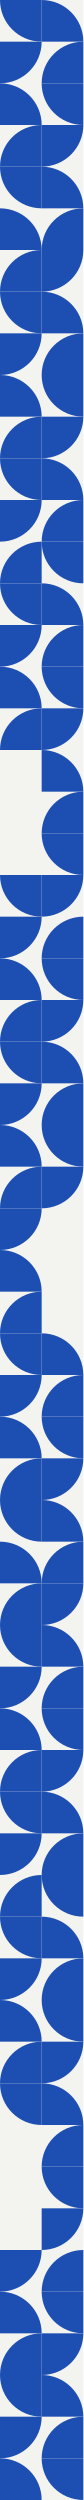
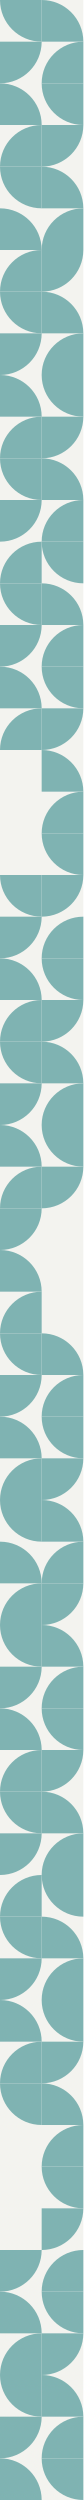
<svg xmlns="http://www.w3.org/2000/svg" viewBox="0 0 2 60" preserveAspectRatio="xMinYMin slice" aria-hidden="true">
  <rect width="2" height="60" fill="#f3f3ef" />
-   <path d="M0,0 L1,0 A1,1 0 0 1 0,1 Z" transform="translate(0.5,0.5) rotate(90) translate(-0.5,-0.5)" fill="#1d4fb3" />
-   <path d="M0,0 L1,0 A1,1 0 0 1 0,1 Z" transform="translate(1.5,0.5) rotate(270) translate(-0.5,-0.5)" fill="#1d4fb3" />
-   <path d="M0,0 L1,0 A1,1 0 0 1 0,1 Z" transform="translate(0.5,1.5) rotate(0) translate(-0.5,-0.5)" fill="#1d4fb3" />
-   <path d="M0,0 L1,0 A1,1 0 0 1 0,1 Z" transform="translate(1.5,1.5) rotate(180) translate(-0.5,-0.5)" fill="#1d4fb3" />
-   <path d="M0,0 L1,0 A1,1 0 0 1 0,1 Z" transform="translate(0.5,2.5) rotate(270) translate(-0.5,-0.5)" fill="#1d4fb3" />
-   <path d="M0,0 L1,0 A1,1 0 0 1 0,1 Z" transform="translate(1.5,2.5) rotate(90) translate(-0.5,-0.5)" fill="#1d4fb3" />
-   <path d="M0,0 L1,0 A1,1 0 0 1 0,1 Z" transform="translate(0.5,3.5) rotate(180) translate(-0.5,-0.5)" fill="#1d4fb3" />
-   <path d="M0,0 L1,0 A1,1 0 0 1 0,1 Z" transform="translate(1.5,3.5) rotate(0) translate(-0.5,-0.5)" fill="#1d4fb3" />
-   <path d="M0,0 L1,0 A1,1 0 0 1 0,1 Z" transform="translate(0.5,4.5) rotate(90) translate(-0.5,-0.5)" fill="#1d4fb3" />
-   <path d="M0,0 L1,0 A1,1 0 0 1 0,1 Z" transform="translate(1.5,4.5) rotate(270) translate(-0.5,-0.5)" fill="#1d4fb3" />
-   <path d="M0,0 L1,0 A1,1 0 0 1 0,1 Z" transform="translate(0.5,5.5) rotate(270) translate(-0.5,-0.5)" fill="#1d4fb3" />
-   <path d="M0,0 L1,0 A1,1 0 0 1 0,1 Z" transform="translate(1.5,5.5) rotate(180) translate(-0.5,-0.5)" fill="#1d4fb3" />
-   <path d="M0,0 L1,0 A1,1 0 0 1 0,1 Z" transform="translate(0.5,6.5) rotate(180) translate(-0.5,-0.5)" fill="#1d4fb3" />
-   <path d="M0,0 L1,0 A1,1 0 0 1 0,1 Z" transform="translate(1.5,6.5) rotate(0) translate(-0.5,-0.5)" fill="#1d4fb3" />
-   <path d="M0,0 L1,0 A1,1 0 0 1 0,1 Z" transform="translate(0.5,7.5) rotate(90) translate(-0.5,-0.5)" fill="#1d4fb3" />
-   <path d="M0,0 L1,0 A1,1 0 0 1 0,1 Z" transform="translate(1.5,7.5) rotate(270) translate(-0.5,-0.5)" fill="#1d4fb3" />
-   <path d="M0,0 L1,0 A1,1 0 0 1 0,1 Z" transform="translate(0.5,8.5) rotate(0) translate(-0.5,-0.5)" fill="#1d4fb3" />
-   <path d="M0,0 L1,0 A1,1 0 0 1 0,1 Z" transform="translate(1.5,8.5) rotate(180) translate(-0.5,-0.5)" fill="#1d4fb3" />
-   <path d="M0,0 L1,0 A1,1 0 0 1 0,1 Z" transform="translate(0.5,9.5) rotate(270) translate(-0.5,-0.5)" fill="#1d4fb3" />
-   <path d="M0,0 L1,0 A1,1 0 0 1 0,1 Z" transform="translate(1.5,9.5) rotate(90) translate(-0.5,-0.5)" fill="#1d4fb3" />
-   <path d="M0,0 L1,0 A1,1 0 0 1 0,1 Z" transform="translate(0.5,10.5) rotate(180) translate(-0.5,-0.5)" fill="#1d4fb3" />
-   <path d="M0,0 L1,0 A1,1 0 0 1 0,1 Z" transform="translate(1.5,10.5) rotate(0) translate(-0.5,-0.5)" fill="#1d4fb3" />
-   <path d="M0,0 L1,0 A1,1 0 0 1 0,1 Z" transform="translate(0.5,11.5) rotate(90) translate(-0.5,-0.5)" fill="#1d4fb3" />
-   <path d="M0,0 L1,0 A1,1 0 0 1 0,1 Z" transform="translate(1.5,11.5) rotate(270) translate(-0.5,-0.5)" fill="#1d4fb3" />
-   <path d="M0,0 L1,0 A1,1 0 0 1 0,1 Z" transform="translate(0.5,12.5) rotate(0) translate(-0.5,-0.5)" fill="#1d4fb3" />
-   <path d="M0,0 L1,0 A1,1 0 0 1 0,1 Z" transform="translate(1.5,12.5) rotate(180) translate(-0.5,-0.5)" fill="#1d4fb3" />
-   <path d="M0,0 L1,0 A1,1 0 0 1 0,1 Z" transform="translate(0.5,13.5) rotate(180) translate(-0.5,-0.5)" fill="#1d4fb3" />
-   <path d="M0,0 L1,0 A1,1 0 0 1 0,1 Z" transform="translate(1.5,13.5) rotate(90) translate(-0.5,-0.5)" fill="#1d4fb3" />
-   <path d="M0,0 L1,0 A1,1 0 0 1 0,1 Z" transform="translate(0.5,14.5) rotate(90) translate(-0.5,-0.5)" fill="#1d4fb3" />
-   <path d="M0,0 L1,0 A1,1 0 0 1 0,1 Z" transform="translate(1.5,14.5) rotate(270) translate(-0.5,-0.5)" fill="#1d4fb3" />
-   <path d="M0,0 L1,0 A1,1 0 0 1 0,1 Z" transform="translate(0.5,15.5) rotate(0) translate(-0.5,-0.5)" fill="#1d4fb3" />
-   <path d="M0,0 L1,0 A1,1 0 0 1 0,1 Z" transform="translate(1.5,15.5) rotate(180) translate(-0.5,-0.5)" fill="#1d4fb3" />
-   <path d="M0,0 L1,0 A1,1 0 0 1 0,1 Z" transform="translate(0.5,16.5) rotate(270) translate(-0.5,-0.5)" fill="#1d4fb3" />
-   <path d="M0,0 L1,0 A1,1 0 0 1 0,1 Z" transform="translate(1.5,16.5) rotate(90) translate(-0.5,-0.5)" fill="#1d4fb3" />
-   <path d="M0,0 L1,0 A1,1 0 0 1 0,1 Z" transform="translate(0.5,17.5) rotate(180) translate(-0.5,-0.5)" fill="#1d4fb3" />
-   <path d="M0,0 L1,0 A1,1 0 0 1 0,1 Z" transform="translate(1.5,17.5) rotate(0) translate(-0.5,-0.5)" fill="#1d4fb3" />
-   <path d="M0,0 L1,0 A1,1 0 0 1 0,1 Z" transform="translate(1.5,18.5) rotate(270) translate(-0.5,-0.5)" fill="#1d4fb3" />
-   <path d="M0,0 L1,0 A1,1 0 0 1 0,1 Z" transform="translate(1.5,19.5) rotate(180) translate(-0.5,-0.5)" fill="#1d4fb3" />
-   <path d="M0,0 L1,0 A1,1 0 0 1 0,1 Z" transform="translate(1.5,20.5) rotate(90) translate(-0.5,-0.5)" fill="#1d4fb3" />
-   <path d="M0,0 L1,0 A1,1 0 0 1 0,1 Z" transform="translate(0.5,21.5) rotate(90) translate(-0.5,-0.5)" fill="#1d4fb3" />
-   <path d="M0,0 L1,0 A1,1 0 0 1 0,1 Z" transform="translate(1.5,21.5) rotate(0) translate(-0.5,-0.5)" fill="#1d4fb3" />
-   <path d="M0,0 L1,0 A1,1 0 0 1 0,1 Z" transform="translate(0.5,22.5) rotate(0) translate(-0.5,-0.5)" fill="#1d4fb3" />
-   <path d="M0,0 L1,0 A1,1 0 0 1 0,1 Z" transform="translate(1.5,22.5) rotate(180) translate(-0.5,-0.5)" fill="#1d4fb3" />
-   <path d="M0,0 L1,0 A1,1 0 0 1 0,1 Z" transform="translate(0.5,23.5) rotate(270) translate(-0.5,-0.5)" fill="#1d4fb3" />
-   <path d="M0,0 L1,0 A1,1 0 0 1 0,1 Z" transform="translate(1.5,23.5) rotate(90) translate(-0.5,-0.5)" fill="#1d4fb3" />
-   <path d="M0,0 L1,0 A1,1 0 0 1 0,1 Z" transform="translate(0.5,24.5) rotate(180) translate(-0.5,-0.5)" fill="#1d4fb3" />
-   <path d="M0,0 L1,0 A1,1 0 0 1 0,1 Z" transform="translate(1.5,24.5) rotate(0) translate(-0.5,-0.5)" fill="#1d4fb3" />
-   <path d="M0,0 L1,0 A1,1 0 0 1 0,1 Z" transform="translate(0.5,25.5) rotate(90) translate(-0.5,-0.5)" fill="#1d4fb3" />
-   <path d="M0,0 L1,0 A1,1 0 0 1 0,1 Z" transform="translate(1.5,25.5) rotate(270) translate(-0.5,-0.5)" fill="#1d4fb3" />
-   <path d="M0,0 L1,0 A1,1 0 0 1 0,1 Z" transform="translate(0.5,26.5) rotate(0) translate(-0.5,-0.5)" fill="#1d4fb3" />
-   <path d="M0,0 L1,0 A1,1 0 0 1 0,1 Z" transform="translate(1.5,26.5) rotate(180) translate(-0.5,-0.5)" fill="#1d4fb3" />
-   <path d="M0,0 L1,0 A1,1 0 0 1 0,1 Z" transform="translate(0.5,27.5) rotate(270) translate(-0.5,-0.5)" fill="#1d4fb3" />
-   <path d="M0,0 L1,0 A1,1 0 0 1 0,1 Z" transform="translate(1.5,27.5) rotate(90) translate(-0.5,-0.5)" fill="#1d4fb3" />
-   <path d="M0,0 L1,0 A1,1 0 0 1 0,1 Z" transform="translate(0.5,28.5) rotate(180) translate(-0.5,-0.5)" fill="#1d4fb3" />
-   <path d="M0,0 L1,0 A1,1 0 0 1 0,1 Z" transform="translate(1.5,28.5) rotate(0) translate(-0.5,-0.5)" fill="#1d4fb3" />
-   <path d="M0,0 L1,0 A1,1 0 0 1 0,1 Z" transform="translate(0.5,29.5) rotate(0) translate(-0.5,-0.5)" fill="#1d4fb3" />
-   <path d="M0,0 L1,0 A1,1 0 0 1 0,1 Z" transform="translate(0.5,30.5) rotate(270) translate(-0.5,-0.5)" fill="#1d4fb3" />
-   <path d="M0,0 L1,0 A1,1 0 0 1 0,1 Z" transform="translate(0.5,31.5) rotate(180) translate(-0.5,-0.5)" fill="#1d4fb3" />
-   <path d="M0,0 L1,0 A1,1 0 0 1 0,1 Z" transform="translate(0.5,32.5) rotate(90) translate(-0.5,-0.5)" fill="#1d4fb3" />
-   <path d="M0,0 L1,0 A1,1 0 0 1 0,1 Z" transform="translate(1.5,32.5) rotate(270) translate(-0.5,-0.5)" fill="#1d4fb3" />
-   <path d="M0,0 L1,0 A1,1 0 0 1 0,1 Z" transform="translate(0.5,33.5) rotate(0) translate(-0.5,-0.5)" fill="#1d4fb3" />
-   <path d="M0,0 L1,0 A1,1 0 0 1 0,1 Z" transform="translate(1.5,33.5) rotate(180) translate(-0.5,-0.5)" fill="#1d4fb3" />
-   <path d="M0,0 L1,0 A1,1 0 0 1 0,1 Z" transform="translate(0.5,34.5) rotate(270) translate(-0.5,-0.5)" fill="#1d4fb3" />
-   <path d="M0,0 L1,0 A1,1 0 0 1 0,1 Z" transform="translate(1.5,34.5) rotate(90) translate(-0.5,-0.5)" fill="#1d4fb3" />
-   <path d="M0,0 L1,0 A1,1 0 0 1 0,1 Z" transform="translate(0.5,35.5) rotate(180) translate(-0.5,-0.5)" fill="#1d4fb3" />
-   <path d="M0,0 L1,0 A1,1 0 0 1 0,1 Z" transform="translate(1.5,35.5) rotate(0) translate(-0.5,-0.5)" fill="#1d4fb3" />
-   <path d="M0,0 L1,0 A1,1 0 0 1 0,1 Z" transform="translate(0.5,36.5) rotate(90) translate(-0.5,-0.5)" fill="#1d4fb3" />
-   <path d="M0,0 L1,0 A1,1 0 0 1 0,1 Z" transform="translate(1.5,36.5) rotate(270) translate(-0.5,-0.5)" fill="#1d4fb3" />
-   <path d="M0,0 L1,0 A1,1 0 0 1 0,1 Z" transform="translate(0.5,37.5) rotate(270) translate(-0.5,-0.5)" fill="#1d4fb3" />
-   <path d="M0,0 L1,0 A1,1 0 0 1 0,1 Z" transform="translate(1.5,37.5) rotate(180) translate(-0.5,-0.5)" fill="#1d4fb3" />
-   <path d="M0,0 L1,0 A1,1 0 0 1 0,1 Z" transform="translate(0.5,38.5) rotate(180) translate(-0.5,-0.5)" fill="#1d4fb3" />
-   <path d="M0,0 L1,0 A1,1 0 0 1 0,1 Z" transform="translate(1.5,38.5) rotate(0) translate(-0.5,-0.5)" fill="#1d4fb3" />
-   <path d="M0,0 L1,0 A1,1 0 0 1 0,1 Z" transform="translate(0.5,39.5) rotate(90) translate(-0.5,-0.5)" fill="#1d4fb3" />
-   <path d="M0,0 L1,0 A1,1 0 0 1 0,1 Z" transform="translate(1.5,39.5) rotate(270) translate(-0.5,-0.5)" fill="#1d4fb3" />
-   <path d="M0,0 L1,0 A1,1 0 0 1 0,1 Z" transform="translate(0.5,40.5) rotate(0) translate(-0.5,-0.5)" fill="#1d4fb3" />
-   <path d="M0,0 L1,0 A1,1 0 0 1 0,1 Z" transform="translate(1.5,40.5) rotate(180) translate(-0.5,-0.5)" fill="#1d4fb3" />
-   <path d="M0,0 L1,0 A1,1 0 0 1 0,1 Z" transform="translate(0.5,41.5) rotate(270) translate(-0.5,-0.5)" fill="#1d4fb3" />
-   <path d="M0,0 L1,0 A1,1 0 0 1 0,1 Z" transform="translate(1.5,41.5) rotate(90) translate(-0.5,-0.5)" fill="#1d4fb3" />
-   <path d="M0,0 L1,0 A1,1 0 0 1 0,1 Z" transform="translate(0.5,42.5) rotate(180) translate(-0.5,-0.5)" fill="#1d4fb3" />
-   <path d="M0,0 L1,0 A1,1 0 0 1 0,1 Z" transform="translate(1.5,42.5) rotate(0) translate(-0.5,-0.5)" fill="#1d4fb3" />
-   <path d="M0,0 L1,0 A1,1 0 0 1 0,1 Z" transform="translate(0.5,43.5) rotate(90) translate(-0.5,-0.5)" fill="#1d4fb3" />
-   <path d="M0,0 L1,0 A1,1 0 0 1 0,1 Z" transform="translate(1.5,43.5) rotate(270) translate(-0.5,-0.5)" fill="#1d4fb3" />
-   <path d="M0,0 L1,0 A1,1 0 0 1 0,1 Z" transform="translate(0.5,44.5) rotate(0) translate(-0.5,-0.5)" fill="#1d4fb3" />
-   <path d="M0,0 L1,0 A1,1 0 0 1 0,1 Z" transform="translate(1.5,44.5) rotate(180) translate(-0.5,-0.5)" fill="#1d4fb3" />
-   <path d="M0,0 L1,0 A1,1 0 0 1 0,1 Z" transform="translate(0.5,45.5) rotate(180) translate(-0.5,-0.5)" fill="#1d4fb3" />
-   <path d="M0,0 L1,0 A1,1 0 0 1 0,1 Z" transform="translate(1.5,45.5) rotate(90) translate(-0.5,-0.5)" fill="#1d4fb3" />
-   <path d="M0,0 L1,0 A1,1 0 0 1 0,1 Z" transform="translate(0.5,46.5) rotate(90) translate(-0.5,-0.5)" fill="#1d4fb3" />
-   <path d="M0,0 L1,0 A1,1 0 0 1 0,1 Z" transform="translate(1.5,46.5) rotate(270) translate(-0.5,-0.5)" fill="#1d4fb3" />
-   <path d="M0,0 L1,0 A1,1 0 0 1 0,1 Z" transform="translate(0.5,47.5) rotate(0) translate(-0.5,-0.5)" fill="#1d4fb3" />
-   <path d="M0,0 L1,0 A1,1 0 0 1 0,1 Z" transform="translate(1.5,47.5) rotate(180) translate(-0.5,-0.5)" fill="#1d4fb3" />
-   <path d="M0,0 L1,0 A1,1 0 0 1 0,1 Z" transform="translate(0.5,48.5) rotate(270) translate(-0.5,-0.5)" fill="#1d4fb3" />
-   <path d="M0,0 L1,0 A1,1 0 0 1 0,1 Z" transform="translate(1.5,48.5) rotate(90) translate(-0.5,-0.5)" fill="#1d4fb3" />
-   <path d="M0,0 L1,0 A1,1 0 0 1 0,1 Z" transform="translate(0.5,49.5) rotate(180) translate(-0.5,-0.5)" fill="#1d4fb3" />
-   <path d="M0,0 L1,0 A1,1 0 0 1 0,1 Z" transform="translate(1.5,49.5) rotate(0) translate(-0.5,-0.5)" fill="#1d4fb3" />
-   <path d="M0,0 L1,0 A1,1 0 0 1 0,1 Z" transform="translate(0.5,50.5) rotate(90) translate(-0.5,-0.5)" fill="#1d4fb3" />
-   <path d="M0,0 L1,0 A1,1 0 0 1 0,1 Z" transform="translate(1.5,50.5) rotate(270) translate(-0.5,-0.5)" fill="#1d4fb3" />
-   <path d="M0,0 L1,0 A1,1 0 0 1 0,1 Z" transform="translate(1.5,51.5) rotate(180) translate(-0.5,-0.5)" fill="#1d4fb3" />
-   <path d="M0,0 L1,0 A1,1 0 0 1 0,1 Z" transform="translate(1.5,52.5) rotate(90) translate(-0.5,-0.5)" fill="#1d4fb3" />
-   <path d="M0,0 L1,0 A1,1 0 0 1 0,1 Z" transform="translate(1.5,53.5) rotate(0) translate(-0.5,-0.5)" fill="#1d4fb3" />
-   <path d="M0,0 L1,0 A1,1 0 0 1 0,1 Z" transform="translate(0.5,54.5) rotate(0) translate(-0.5,-0.5)" fill="#1d4fb3" />
-   <path d="M0,0 L1,0 A1,1 0 0 1 0,1 Z" transform="translate(1.5,54.5) rotate(180) translate(-0.5,-0.5)" fill="#1d4fb3" />
-   <path d="M0,0 L1,0 A1,1 0 0 1 0,1 Z" transform="translate(0.5,55.5) rotate(270) translate(-0.5,-0.5)" fill="#1d4fb3" />
-   <path d="M0,0 L1,0 A1,1 0 0 1 0,1 Z" transform="translate(1.5,55.5) rotate(90) translate(-0.5,-0.5)" fill="#1d4fb3" />
-   <path d="M0,0 L1,0 A1,1 0 0 1 0,1 Z" transform="translate(0.5,56.5) rotate(180) translate(-0.5,-0.5)" fill="#1d4fb3" />
-   <path d="M0,0 L1,0 A1,1 0 0 1 0,1 Z" transform="translate(1.5,56.5) rotate(0) translate(-0.5,-0.5)" fill="#1d4fb3" />
-   <path d="M0,0 L1,0 A1,1 0 0 1 0,1 Z" transform="translate(0.5,57.5) rotate(90) translate(-0.5,-0.5)" fill="#1d4fb3" />
-   <path d="M0,0 L1,0 A1,1 0 0 1 0,1 Z" transform="translate(1.5,57.5) rotate(270) translate(-0.5,-0.5)" fill="#1d4fb3" />
-   <path d="M0,0 L1,0 A1,1 0 0 1 0,1 Z" transform="translate(0.5,58.5) rotate(0) translate(-0.5,-0.5)" fill="#1d4fb3" />
-   <path d="M0,0 L1,0 A1,1 0 0 1 0,1 Z" transform="translate(1.5,58.5) rotate(180) translate(-0.5,-0.5)" fill="#1d4fb3" />
-   <path d="M0,0 L1,0 A1,1 0 0 1 0,1 Z" transform="translate(0.5,59.5) rotate(270) translate(-0.5,-0.5)" fill="#1d4fb3" />
-   <path d="M0,0 L1,0 A1,1 0 0 1 0,1 Z" transform="translate(1.5,59.5) rotate(90) translate(-0.5,-0.5)" fill="#1d4fb3" />
+   <path d="M0,0 L1,0 A1,1 0 0 1 0,1 Z" transform="translate(0.5,0.5) rotate(90) translate(-0.5,-0.5)" fill="#7fb3b2" />
+   <path d="M0,0 L1,0 A1,1 0 0 1 0,1 Z" transform="translate(1.5,0.5) rotate(270) translate(-0.5,-0.5)" fill="#7fb3b2" />
+   <path d="M0,0 L1,0 A1,1 0 0 1 0,1 Z" transform="translate(0.5,1.5) rotate(0) translate(-0.5,-0.5)" fill="#7fb3b2" />
+   <path d="M0,0 L1,0 A1,1 0 0 1 0,1 Z" transform="translate(1.5,1.5) rotate(180) translate(-0.5,-0.5)" fill="#7fb3b2" />
+   <path d="M0,0 L1,0 A1,1 0 0 1 0,1 Z" transform="translate(0.5,2.5) rotate(270) translate(-0.5,-0.5)" fill="#7fb3b2" />
+   <path d="M0,0 L1,0 A1,1 0 0 1 0,1 Z" transform="translate(1.5,2.5) rotate(90) translate(-0.5,-0.5)" fill="#7fb3b2" />
+   <path d="M0,0 L1,0 A1,1 0 0 1 0,1 Z" transform="translate(0.5,3.5) rotate(180) translate(-0.5,-0.5)" fill="#7fb3b2" />
+   <path d="M0,0 L1,0 A1,1 0 0 1 0,1 Z" transform="translate(1.5,3.5) rotate(0) translate(-0.5,-0.5)" fill="#7fb3b2" />
+   <path d="M0,0 L1,0 A1,1 0 0 1 0,1 Z" transform="translate(0.5,4.5) rotate(90) translate(-0.5,-0.5)" fill="#7fb3b2" />
+   <path d="M0,0 L1,0 A1,1 0 0 1 0,1 Z" transform="translate(1.5,4.5) rotate(270) translate(-0.5,-0.5)" fill="#7fb3b2" />
+   <path d="M0,0 L1,0 A1,1 0 0 1 0,1 Z" transform="translate(0.5,5.5) rotate(270) translate(-0.5,-0.5)" fill="#7fb3b2" />
+   <path d="M0,0 L1,0 A1,1 0 0 1 0,1 Z" transform="translate(1.5,5.5) rotate(180) translate(-0.5,-0.5)" fill="#7fb3b2" />
+   <path d="M0,0 L1,0 A1,1 0 0 1 0,1 Z" transform="translate(0.5,6.5) rotate(180) translate(-0.5,-0.5)" fill="#7fb3b2" />
+   <path d="M0,0 L1,0 A1,1 0 0 1 0,1 Z" transform="translate(1.5,6.5) rotate(0) translate(-0.5,-0.5)" fill="#7fb3b2" />
+   <path d="M0,0 L1,0 A1,1 0 0 1 0,1 Z" transform="translate(0.5,7.5) rotate(90) translate(-0.5,-0.5)" fill="#7fb3b2" />
+   <path d="M0,0 L1,0 A1,1 0 0 1 0,1 Z" transform="translate(1.5,7.5) rotate(270) translate(-0.5,-0.5)" fill="#7fb3b2" />
+   <path d="M0,0 L1,0 A1,1 0 0 1 0,1 Z" transform="translate(0.5,8.5) rotate(0) translate(-0.5,-0.5)" fill="#7fb3b2" />
+   <path d="M0,0 L1,0 A1,1 0 0 1 0,1 Z" transform="translate(1.5,8.5) rotate(180) translate(-0.5,-0.5)" fill="#7fb3b2" />
+   <path d="M0,0 L1,0 A1,1 0 0 1 0,1 Z" transform="translate(0.5,9.5) rotate(270) translate(-0.5,-0.5)" fill="#7fb3b2" />
+   <path d="M0,0 L1,0 A1,1 0 0 1 0,1 Z" transform="translate(1.5,9.5) rotate(90) translate(-0.5,-0.5)" fill="#7fb3b2" />
+   <path d="M0,0 L1,0 A1,1 0 0 1 0,1 Z" transform="translate(0.5,10.5) rotate(180) translate(-0.5,-0.5)" fill="#7fb3b2" />
+   <path d="M0,0 L1,0 A1,1 0 0 1 0,1 Z" transform="translate(1.5,10.5) rotate(0) translate(-0.5,-0.5)" fill="#7fb3b2" />
+   <path d="M0,0 L1,0 A1,1 0 0 1 0,1 Z" transform="translate(0.5,11.5) rotate(90) translate(-0.5,-0.5)" fill="#7fb3b2" />
+   <path d="M0,0 L1,0 A1,1 0 0 1 0,1 Z" transform="translate(1.5,11.5) rotate(270) translate(-0.5,-0.5)" fill="#7fb3b2" />
+   <path d="M0,0 L1,0 A1,1 0 0 1 0,1 Z" transform="translate(0.5,12.5) rotate(0) translate(-0.5,-0.5)" fill="#7fb3b2" />
+   <path d="M0,0 L1,0 A1,1 0 0 1 0,1 Z" transform="translate(1.5,12.5) rotate(180) translate(-0.5,-0.5)" fill="#7fb3b2" />
+   <path d="M0,0 L1,0 A1,1 0 0 1 0,1 Z" transform="translate(0.5,13.5) rotate(180) translate(-0.5,-0.5)" fill="#7fb3b2" />
+   <path d="M0,0 L1,0 A1,1 0 0 1 0,1 Z" transform="translate(1.5,13.5) rotate(90) translate(-0.5,-0.5)" fill="#7fb3b2" />
+   <path d="M0,0 L1,0 A1,1 0 0 1 0,1 Z" transform="translate(0.5,14.5) rotate(90) translate(-0.5,-0.5)" fill="#7fb3b2" />
+   <path d="M0,0 L1,0 A1,1 0 0 1 0,1 Z" transform="translate(1.5,14.5) rotate(270) translate(-0.5,-0.5)" fill="#7fb3b2" />
+   <path d="M0,0 L1,0 A1,1 0 0 1 0,1 Z" transform="translate(0.5,15.5) rotate(0) translate(-0.5,-0.5)" fill="#7fb3b2" />
+   <path d="M0,0 L1,0 A1,1 0 0 1 0,1 Z" transform="translate(1.5,15.5) rotate(180) translate(-0.5,-0.5)" fill="#7fb3b2" />
+   <path d="M0,0 L1,0 A1,1 0 0 1 0,1 Z" transform="translate(0.5,16.5) rotate(270) translate(-0.5,-0.5)" fill="#7fb3b2" />
+   <path d="M0,0 L1,0 A1,1 0 0 1 0,1 Z" transform="translate(1.5,16.5) rotate(90) translate(-0.5,-0.5)" fill="#7fb3b2" />
+   <path d="M0,0 L1,0 A1,1 0 0 1 0,1 Z" transform="translate(0.5,17.5) rotate(180) translate(-0.5,-0.5)" fill="#7fb3b2" />
+   <path d="M0,0 L1,0 A1,1 0 0 1 0,1 Z" transform="translate(1.5,17.5) rotate(0) translate(-0.5,-0.5)" fill="#7fb3b2" />
+   <path d="M0,0 L1,0 A1,1 0 0 1 0,1 Z" transform="translate(1.5,18.5) rotate(270) translate(-0.5,-0.5)" fill="#7fb3b2" />
+   <path d="M0,0 L1,0 A1,1 0 0 1 0,1 Z" transform="translate(1.5,19.5) rotate(180) translate(-0.5,-0.5)" fill="#7fb3b2" />
+   <path d="M0,0 L1,0 A1,1 0 0 1 0,1 Z" transform="translate(1.5,20.5) rotate(90) translate(-0.5,-0.5)" fill="#7fb3b2" />
+   <path d="M0,0 L1,0 A1,1 0 0 1 0,1 Z" transform="translate(0.5,21.5) rotate(90) translate(-0.5,-0.5)" fill="#7fb3b2" />
+   <path d="M0,0 L1,0 A1,1 0 0 1 0,1 Z" transform="translate(1.5,21.5) rotate(0) translate(-0.5,-0.5)" fill="#7fb3b2" />
+   <path d="M0,0 L1,0 A1,1 0 0 1 0,1 Z" transform="translate(0.5,22.5) rotate(0) translate(-0.5,-0.5)" fill="#7fb3b2" />
+   <path d="M0,0 L1,0 A1,1 0 0 1 0,1 Z" transform="translate(1.5,22.5) rotate(180) translate(-0.5,-0.5)" fill="#7fb3b2" />
+   <path d="M0,0 L1,0 A1,1 0 0 1 0,1 Z" transform="translate(0.5,23.5) rotate(270) translate(-0.5,-0.5)" fill="#7fb3b2" />
+   <path d="M0,0 L1,0 A1,1 0 0 1 0,1 Z" transform="translate(1.5,23.5) rotate(90) translate(-0.5,-0.5)" fill="#7fb3b2" />
+   <path d="M0,0 L1,0 A1,1 0 0 1 0,1 Z" transform="translate(0.5,24.5) rotate(180) translate(-0.5,-0.5)" fill="#7fb3b2" />
+   <path d="M0,0 L1,0 A1,1 0 0 1 0,1 Z" transform="translate(1.5,24.5) rotate(0) translate(-0.5,-0.5)" fill="#7fb3b2" />
+   <path d="M0,0 L1,0 A1,1 0 0 1 0,1 Z" transform="translate(0.5,25.5) rotate(90) translate(-0.5,-0.5)" fill="#7fb3b2" />
+   <path d="M0,0 L1,0 A1,1 0 0 1 0,1 Z" transform="translate(1.5,25.5) rotate(270) translate(-0.5,-0.5)" fill="#7fb3b2" />
+   <path d="M0,0 L1,0 A1,1 0 0 1 0,1 Z" transform="translate(0.5,26.5) rotate(0) translate(-0.5,-0.5)" fill="#7fb3b2" />
+   <path d="M0,0 L1,0 A1,1 0 0 1 0,1 Z" transform="translate(1.5,26.5) rotate(180) translate(-0.5,-0.5)" fill="#7fb3b2" />
+   <path d="M0,0 L1,0 A1,1 0 0 1 0,1 Z" transform="translate(0.5,27.5) rotate(270) translate(-0.5,-0.5)" fill="#7fb3b2" />
+   <path d="M0,0 L1,0 A1,1 0 0 1 0,1 Z" transform="translate(1.5,27.5) rotate(90) translate(-0.5,-0.5)" fill="#7fb3b2" />
+   <path d="M0,0 L1,0 A1,1 0 0 1 0,1 Z" transform="translate(0.5,28.5) rotate(180) translate(-0.5,-0.5)" fill="#7fb3b2" />
+   <path d="M0,0 L1,0 A1,1 0 0 1 0,1 Z" transform="translate(1.5,28.5) rotate(0) translate(-0.5,-0.5)" fill="#7fb3b2" />
+   <path d="M0,0 L1,0 A1,1 0 0 1 0,1 Z" transform="translate(0.5,29.5) rotate(0) translate(-0.5,-0.5)" fill="#7fb3b2" />
+   <path d="M0,0 L1,0 A1,1 0 0 1 0,1 Z" transform="translate(0.5,30.5) rotate(270) translate(-0.5,-0.5)" fill="#7fb3b2" />
+   <path d="M0,0 L1,0 A1,1 0 0 1 0,1 Z" transform="translate(0.5,31.5) rotate(180) translate(-0.5,-0.5)" fill="#7fb3b2" />
+   <path d="M0,0 L1,0 A1,1 0 0 1 0,1 Z" transform="translate(0.5,32.5) rotate(90) translate(-0.5,-0.5)" fill="#7fb3b2" />
+   <path d="M0,0 L1,0 A1,1 0 0 1 0,1 Z" transform="translate(1.5,32.5) rotate(270) translate(-0.5,-0.5)" fill="#7fb3b2" />
+   <path d="M0,0 L1,0 A1,1 0 0 1 0,1 Z" transform="translate(0.5,33.5) rotate(0) translate(-0.5,-0.5)" fill="#7fb3b2" />
+   <path d="M0,0 L1,0 A1,1 0 0 1 0,1 Z" transform="translate(1.5,33.5) rotate(180) translate(-0.5,-0.5)" fill="#7fb3b2" />
+   <path d="M0,0 L1,0 A1,1 0 0 1 0,1 Z" transform="translate(0.5,34.5) rotate(270) translate(-0.5,-0.5)" fill="#7fb3b2" />
+   <path d="M0,0 L1,0 A1,1 0 0 1 0,1 Z" transform="translate(1.5,34.5) rotate(90) translate(-0.5,-0.5)" fill="#7fb3b2" />
+   <path d="M0,0 L1,0 A1,1 0 0 1 0,1 Z" transform="translate(0.5,35.5) rotate(180) translate(-0.5,-0.5)" fill="#7fb3b2" />
+   <path d="M0,0 L1,0 A1,1 0 0 1 0,1 Z" transform="translate(1.5,35.5) rotate(0) translate(-0.5,-0.5)" fill="#7fb3b2" />
+   <path d="M0,0 L1,0 A1,1 0 0 1 0,1 Z" transform="translate(0.5,36.5) rotate(90) translate(-0.5,-0.5)" fill="#7fb3b2" />
+   <path d="M0,0 L1,0 A1,1 0 0 1 0,1 Z" transform="translate(1.5,36.5) rotate(270) translate(-0.5,-0.5)" fill="#7fb3b2" />
+   <path d="M0,0 L1,0 A1,1 0 0 1 0,1 Z" transform="translate(0.5,37.5) rotate(270) translate(-0.5,-0.5)" fill="#7fb3b2" />
+   <path d="M0,0 L1,0 A1,1 0 0 1 0,1 Z" transform="translate(1.5,37.5) rotate(180) translate(-0.5,-0.5)" fill="#7fb3b2" />
+   <path d="M0,0 L1,0 A1,1 0 0 1 0,1 Z" transform="translate(0.5,38.5) rotate(180) translate(-0.5,-0.5)" fill="#7fb3b2" />
+   <path d="M0,0 L1,0 A1,1 0 0 1 0,1 Z" transform="translate(1.5,38.5) rotate(0) translate(-0.5,-0.5)" fill="#7fb3b2" />
+   <path d="M0,0 L1,0 A1,1 0 0 1 0,1 Z" transform="translate(0.5,39.5) rotate(90) translate(-0.5,-0.5)" fill="#7fb3b2" />
+   <path d="M0,0 L1,0 A1,1 0 0 1 0,1 Z" transform="translate(1.5,39.5) rotate(270) translate(-0.5,-0.5)" fill="#7fb3b2" />
+   <path d="M0,0 L1,0 A1,1 0 0 1 0,1 Z" transform="translate(0.5,40.5) rotate(0) translate(-0.5,-0.5)" fill="#7fb3b2" />
+   <path d="M0,0 L1,0 A1,1 0 0 1 0,1 Z" transform="translate(1.5,40.5) rotate(180) translate(-0.5,-0.5)" fill="#7fb3b2" />
+   <path d="M0,0 L1,0 A1,1 0 0 1 0,1 Z" transform="translate(0.5,41.5) rotate(270) translate(-0.5,-0.5)" fill="#7fb3b2" />
+   <path d="M0,0 L1,0 A1,1 0 0 1 0,1 Z" transform="translate(1.5,41.5) rotate(90) translate(-0.5,-0.5)" fill="#7fb3b2" />
+   <path d="M0,0 L1,0 A1,1 0 0 1 0,1 Z" transform="translate(0.5,42.5) rotate(180) translate(-0.5,-0.5)" fill="#7fb3b2" />
+   <path d="M0,0 L1,0 A1,1 0 0 1 0,1 Z" transform="translate(1.5,42.5) rotate(0) translate(-0.5,-0.5)" fill="#7fb3b2" />
+   <path d="M0,0 L1,0 A1,1 0 0 1 0,1 Z" transform="translate(0.5,43.5) rotate(90) translate(-0.5,-0.5)" fill="#7fb3b2" />
+   <path d="M0,0 L1,0 A1,1 0 0 1 0,1 Z" transform="translate(1.5,43.5) rotate(270) translate(-0.5,-0.5)" fill="#7fb3b2" />
+   <path d="M0,0 L1,0 A1,1 0 0 1 0,1 Z" transform="translate(0.5,44.5) rotate(0) translate(-0.5,-0.5)" fill="#7fb3b2" />
+   <path d="M0,0 L1,0 A1,1 0 0 1 0,1 Z" transform="translate(1.5,44.5) rotate(180) translate(-0.5,-0.5)" fill="#7fb3b2" />
+   <path d="M0,0 L1,0 A1,1 0 0 1 0,1 Z" transform="translate(0.5,45.5) rotate(180) translate(-0.5,-0.5)" fill="#7fb3b2" />
+   <path d="M0,0 L1,0 A1,1 0 0 1 0,1 Z" transform="translate(1.5,45.5) rotate(90) translate(-0.5,-0.5)" fill="#7fb3b2" />
+   <path d="M0,0 L1,0 A1,1 0 0 1 0,1 Z" transform="translate(0.5,46.5) rotate(90) translate(-0.5,-0.5)" fill="#7fb3b2" />
+   <path d="M0,0 L1,0 A1,1 0 0 1 0,1 Z" transform="translate(1.5,46.5) rotate(270) translate(-0.5,-0.5)" fill="#7fb3b2" />
+   <path d="M0,0 L1,0 A1,1 0 0 1 0,1 Z" transform="translate(0.5,47.5) rotate(0) translate(-0.5,-0.5)" fill="#7fb3b2" />
+   <path d="M0,0 L1,0 A1,1 0 0 1 0,1 Z" transform="translate(1.5,47.5) rotate(180) translate(-0.5,-0.5)" fill="#7fb3b2" />
+   <path d="M0,0 L1,0 A1,1 0 0 1 0,1 Z" transform="translate(0.5,48.5) rotate(270) translate(-0.5,-0.5)" fill="#7fb3b2" />
+   <path d="M0,0 L1,0 A1,1 0 0 1 0,1 Z" transform="translate(1.5,48.5) rotate(90) translate(-0.5,-0.5)" fill="#7fb3b2" />
+   <path d="M0,0 L1,0 A1,1 0 0 1 0,1 Z" transform="translate(0.5,49.5) rotate(180) translate(-0.5,-0.5)" fill="#7fb3b2" />
+   <path d="M0,0 L1,0 A1,1 0 0 1 0,1 Z" transform="translate(1.5,49.5) rotate(0) translate(-0.5,-0.5)" fill="#7fb3b2" />
+   <path d="M0,0 L1,0 A1,1 0 0 1 0,1 Z" transform="translate(0.5,50.5) rotate(90) translate(-0.5,-0.5)" fill="#7fb3b2" />
+   <path d="M0,0 L1,0 A1,1 0 0 1 0,1 Z" transform="translate(1.5,50.5) rotate(270) translate(-0.5,-0.5)" fill="#7fb3b2" />
+   <path d="M0,0 L1,0 A1,1 0 0 1 0,1 Z" transform="translate(1.5,51.5) rotate(180) translate(-0.5,-0.5)" fill="#7fb3b2" />
+   <path d="M0,0 L1,0 A1,1 0 0 1 0,1 Z" transform="translate(1.5,52.5) rotate(90) translate(-0.5,-0.5)" fill="#7fb3b2" />
+   <path d="M0,0 L1,0 A1,1 0 0 1 0,1 Z" transform="translate(1.5,53.5) rotate(0) translate(-0.5,-0.5)" fill="#7fb3b2" />
+   <path d="M0,0 L1,0 A1,1 0 0 1 0,1 Z" transform="translate(0.5,54.5) rotate(0) translate(-0.5,-0.5)" fill="#7fb3b2" />
+   <path d="M0,0 L1,0 A1,1 0 0 1 0,1 Z" transform="translate(1.5,54.5) rotate(180) translate(-0.5,-0.5)" fill="#7fb3b2" />
+   <path d="M0,0 L1,0 A1,1 0 0 1 0,1 Z" transform="translate(0.5,55.5) rotate(270) translate(-0.5,-0.5)" fill="#7fb3b2" />
+   <path d="M0,0 L1,0 A1,1 0 0 1 0,1 Z" transform="translate(1.5,55.5) rotate(90) translate(-0.5,-0.5)" fill="#7fb3b2" />
+   <path d="M0,0 L1,0 A1,1 0 0 1 0,1 Z" transform="translate(0.5,56.5) rotate(180) translate(-0.5,-0.5)" fill="#7fb3b2" />
+   <path d="M0,0 L1,0 A1,1 0 0 1 0,1 Z" transform="translate(1.5,56.5) rotate(0) translate(-0.5,-0.5)" fill="#7fb3b2" />
+   <path d="M0,0 L1,0 A1,1 0 0 1 0,1 Z" transform="translate(0.5,57.5) rotate(90) translate(-0.5,-0.5)" fill="#7fb3b2" />
+   <path d="M0,0 L1,0 A1,1 0 0 1 0,1 Z" transform="translate(1.5,57.5) rotate(270) translate(-0.5,-0.5)" fill="#7fb3b2" />
+   <path d="M0,0 L1,0 A1,1 0 0 1 0,1 Z" transform="translate(0.5,58.5) rotate(0) translate(-0.5,-0.5)" fill="#7fb3b2" />
+   <path d="M0,0 L1,0 A1,1 0 0 1 0,1 Z" transform="translate(1.5,58.5) rotate(180) translate(-0.5,-0.5)" fill="#7fb3b2" />
+   <path d="M0,0 L1,0 A1,1 0 0 1 0,1 Z" transform="translate(0.5,59.5) rotate(270) translate(-0.5,-0.5)" fill="#7fb3b2" />
+   <path d="M0,0 L1,0 A1,1 0 0 1 0,1 Z" transform="translate(1.5,59.5) rotate(90) translate(-0.5,-0.5)" fill="#7fb3b2" />
</svg>
